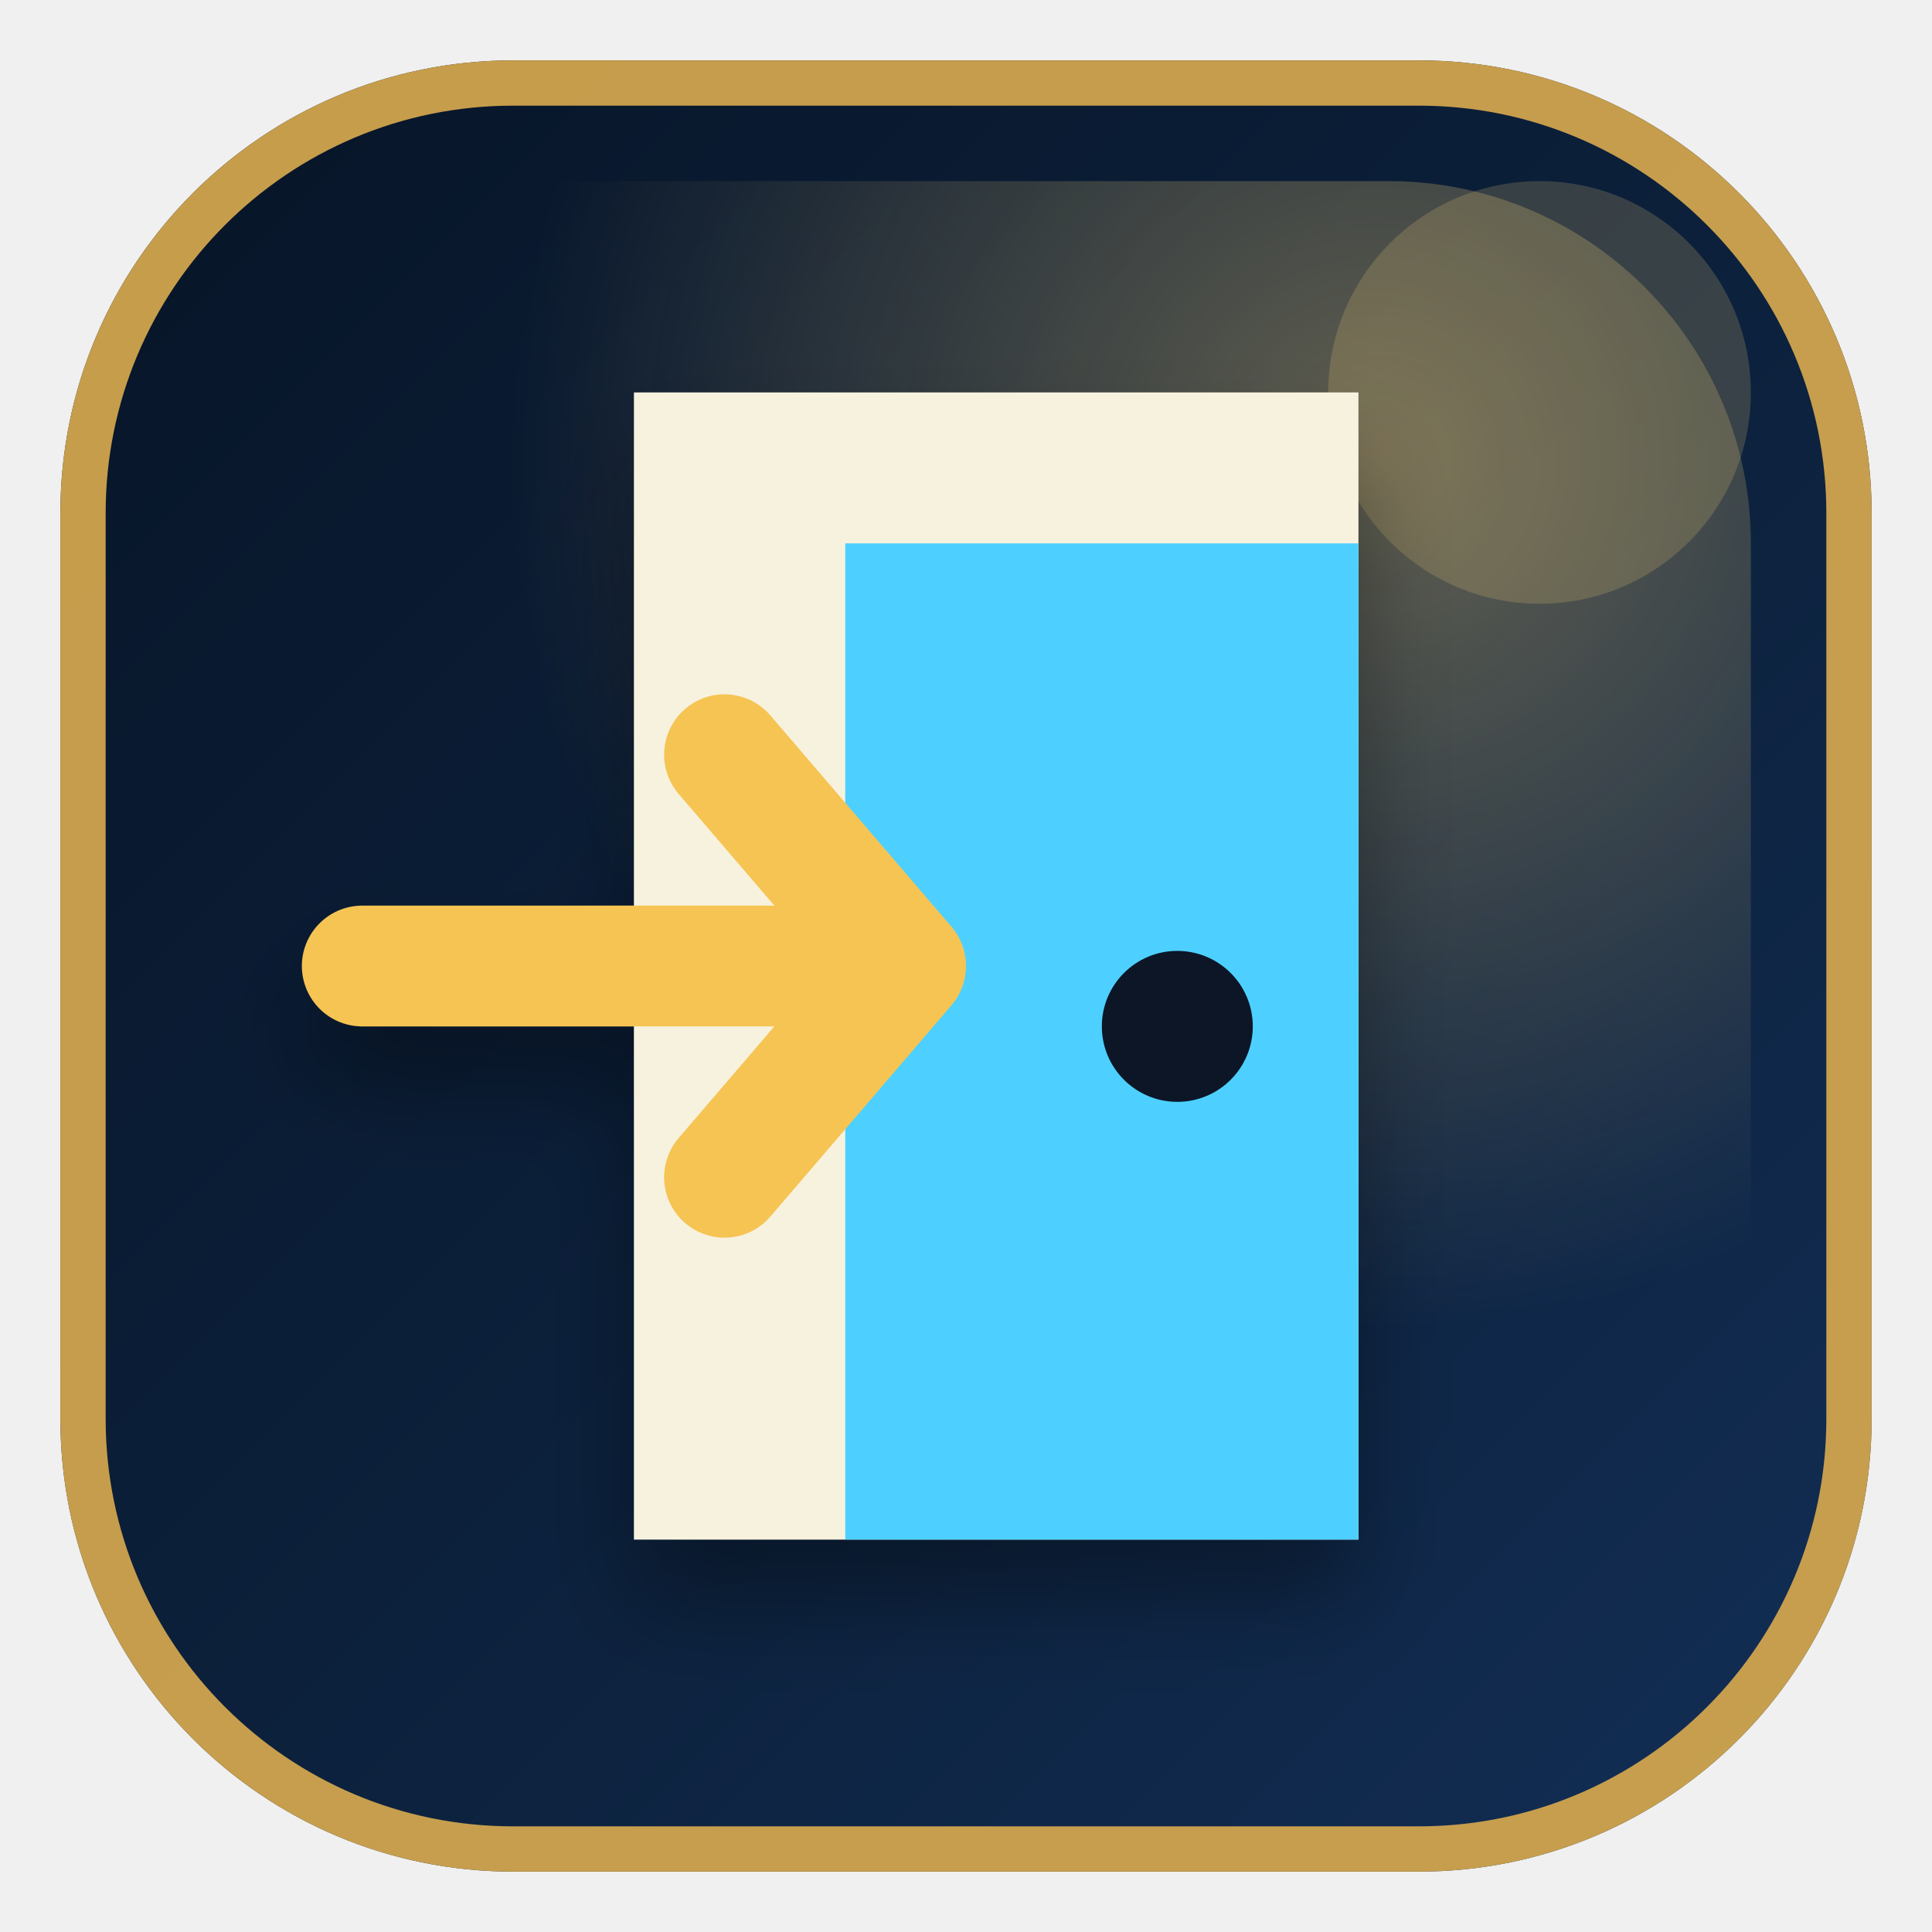
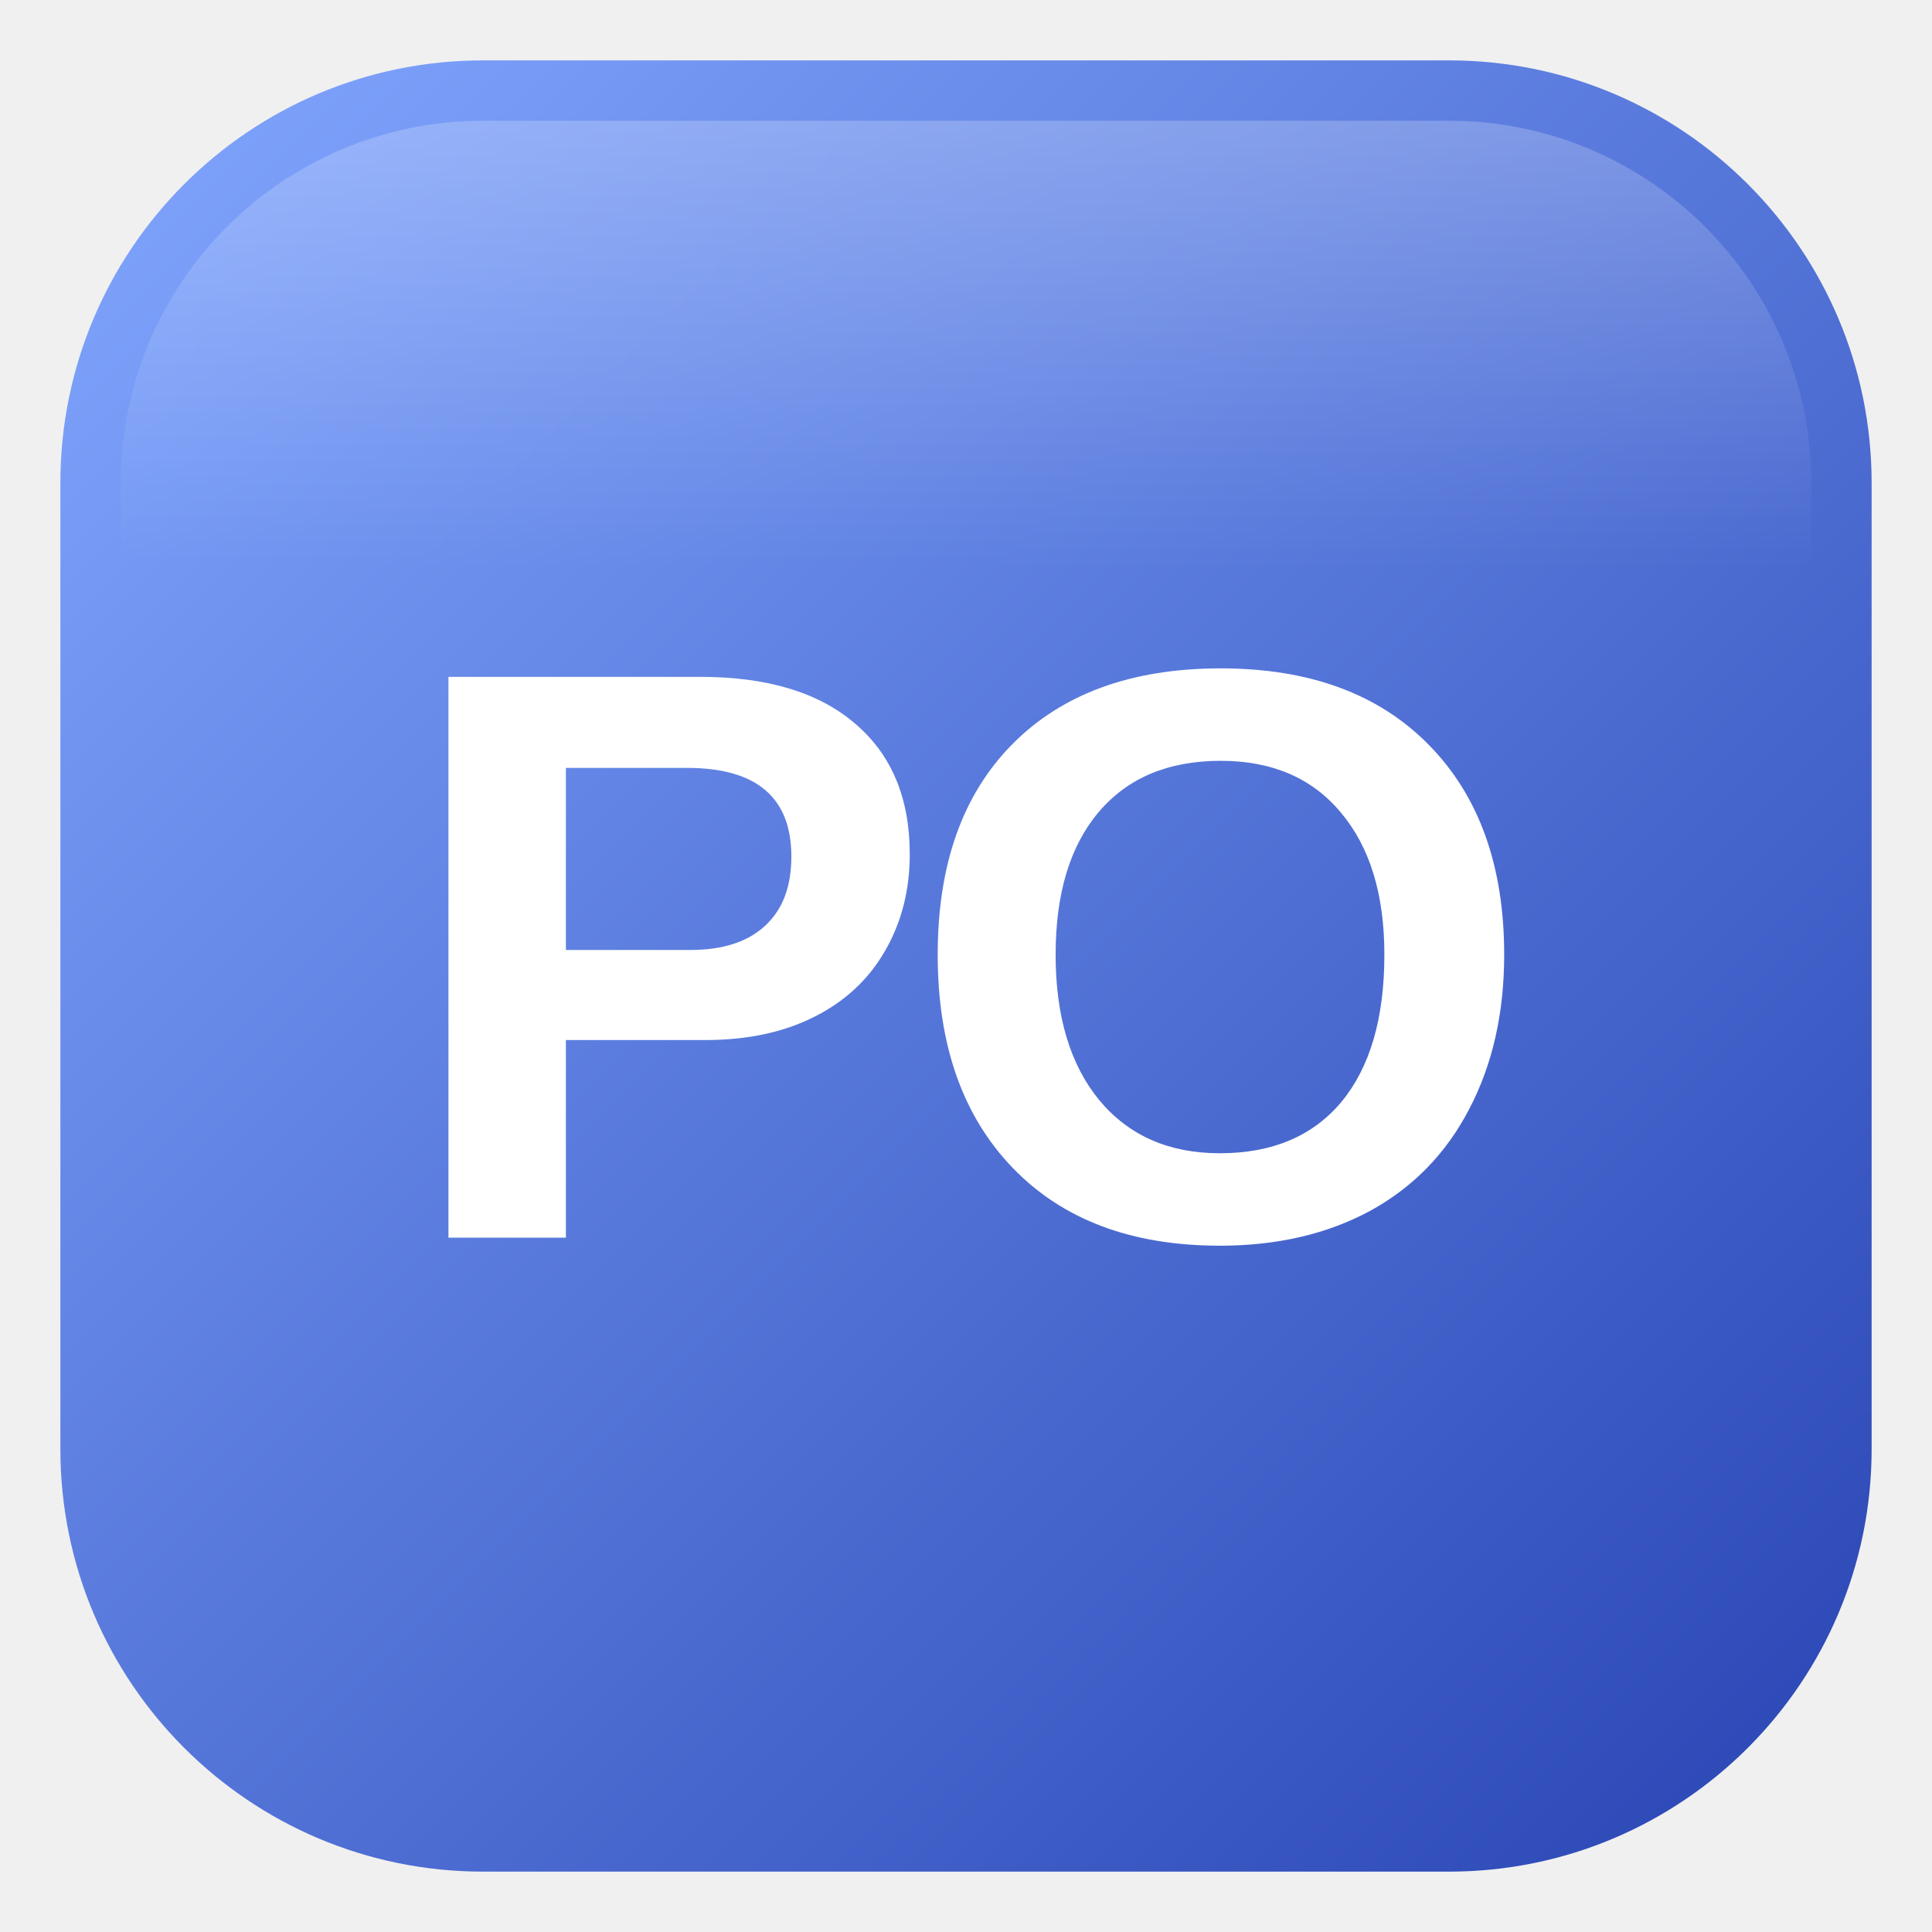
- <svg xmlns="http://www.w3.org/2000/svg" viewBox="0 0 64 64" role="img" aria-label="portal">
+ <svg xmlns="http://www.w3.org/2000/svg" width="64" height="64" viewBox="0 0 64 64" role="img" aria-label="Ícone Portal">
  <defs>
    <linearGradient id="bg" x1="0" y1="0" x2="1" y2="1">
-       <stop offset="0" stop-color="#071426" />
-       <stop offset="0.62" stop-color="#0d2340" />
-       <stop offset="1" stop-color="#132f57" />
+       <stop offset="0%" stop-color="#82A7FF" />
+       <stop offset="100%" stop-color="#2844B3" />
    </linearGradient>
-     <radialGradient id="glow" cx="76%" cy="18%" r="55%">
-       <stop offset="0" stop-color="#ffd67a" stop-opacity="0.35" />
-       <stop offset="1" stop-color="#ffd67a" stop-opacity="0" />
-     </radialGradient>
-     <filter id="shadow" x="-20%" y="-20%" width="140%" height="140%">
-       <feDropShadow dx="0" dy="2" stdDeviation="1.6" flood-color="#000" flood-opacity="0.34" />
-     </filter>
+     <linearGradient id="shine" x1="0" y1="0" x2="0" y2="1">
+       <stop offset="0%" stop-color="#FFFFFF" stop-opacity="0.22" />
+       <stop offset="55%" stop-color="#FFFFFF" stop-opacity="0" />
+     </linearGradient>
  </defs>
-   <rect x="2" y="2" width="60" height="60" rx="15" fill="url(#bg)" />
-   <rect x="2.75" y="2.75" width="58.5" height="58.5" rx="14.25" fill="none" stroke="#d6a84e" stroke-width="1.5" opacity="0.92" />
-   <rect x="6" y="6" width="52" height="52" rx="12" fill="url(#glow)" />
-   <circle cx="51" cy="13" r="7" fill="#ffd67a" opacity="0.18" />
-   <g filter="url(#shadow)">
-     <path d="M21 13h24v38H21z" fill="#f7f2de" />
-     <path d="M28 18h17v33H28z" fill="#4dd0ff" />
-     <circle cx="39" cy="34" r="2.5" fill="#071426" />
-     <path d="M12 32h18M24 25l6 7-6 7" fill="none" stroke="#f6c453" stroke-width="4" stroke-linecap="round" stroke-linejoin="round" />
-   </g>
+   <rect x="2" y="2" width="60" height="60" rx="14" fill="url(#bg)" />
+   <rect x="4" y="4" width="56" height="27" rx="12" fill="url(#shine)" />
+   <text x="32" y="41" text-anchor="middle" font-family="Arial, Helvetica, sans-serif" font-size="27" font-weight="800" letter-spacing="-1.1" fill="#FFFFFF">PO</text>
</svg>
